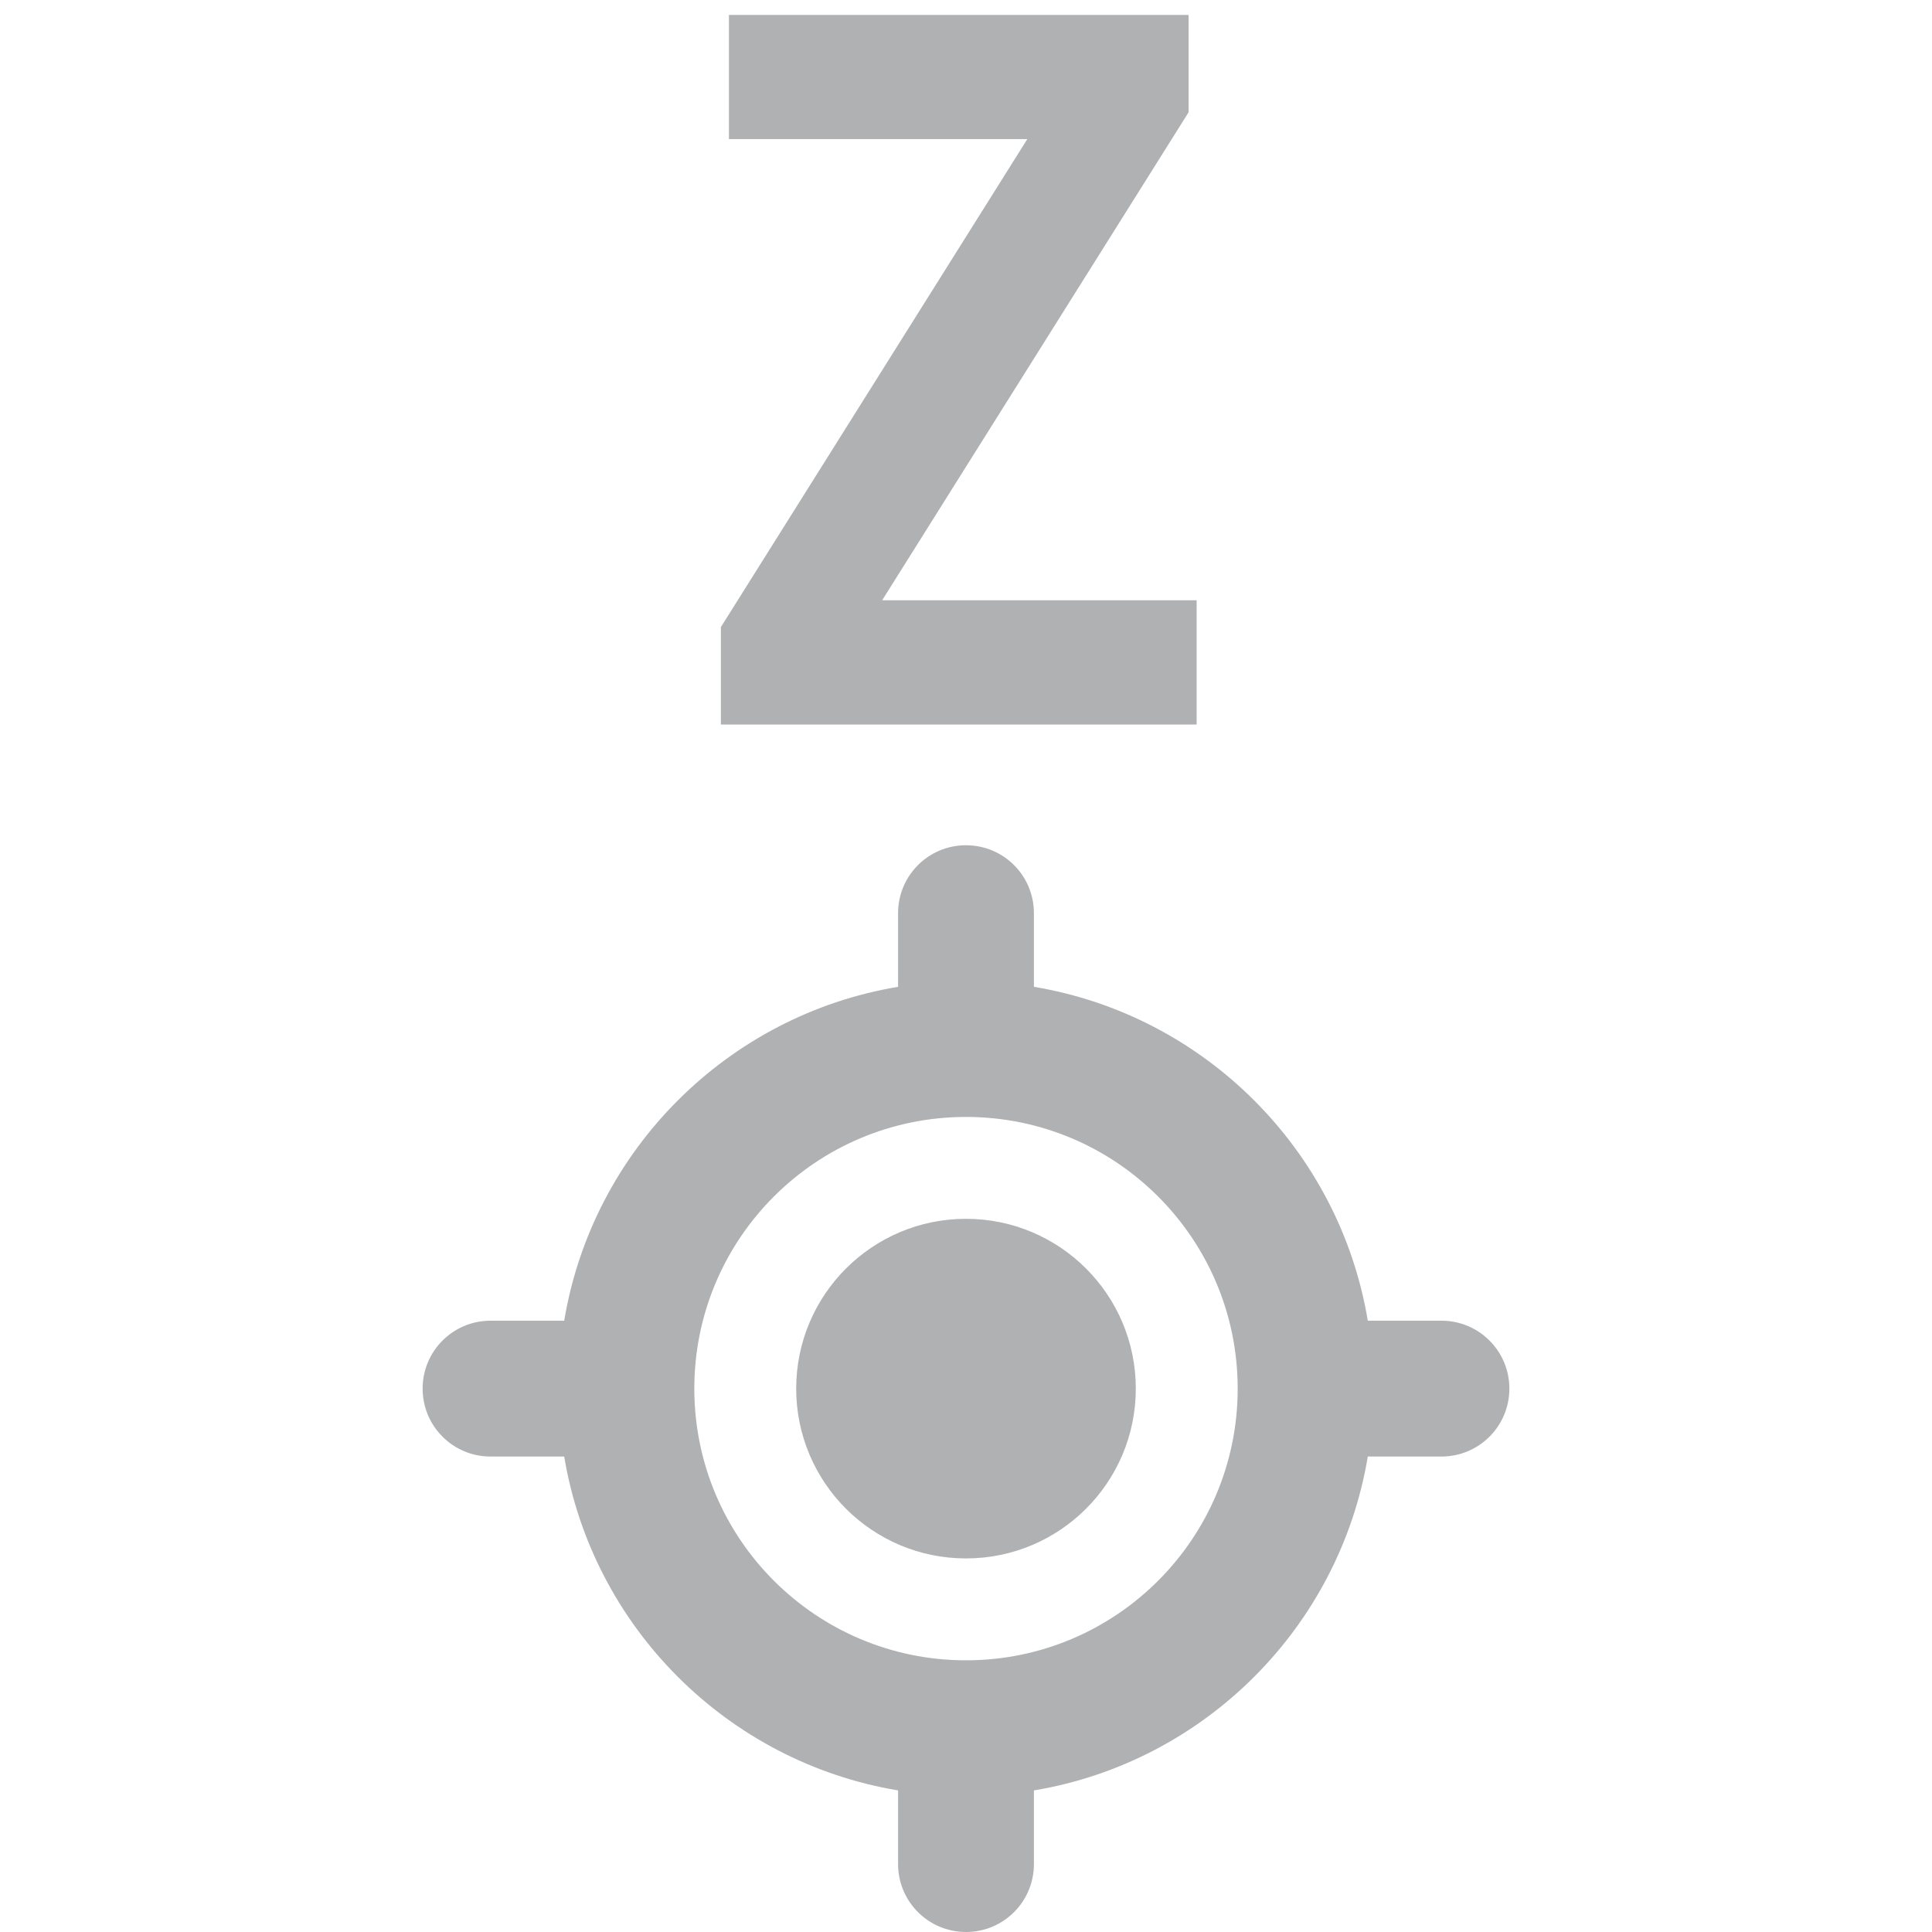
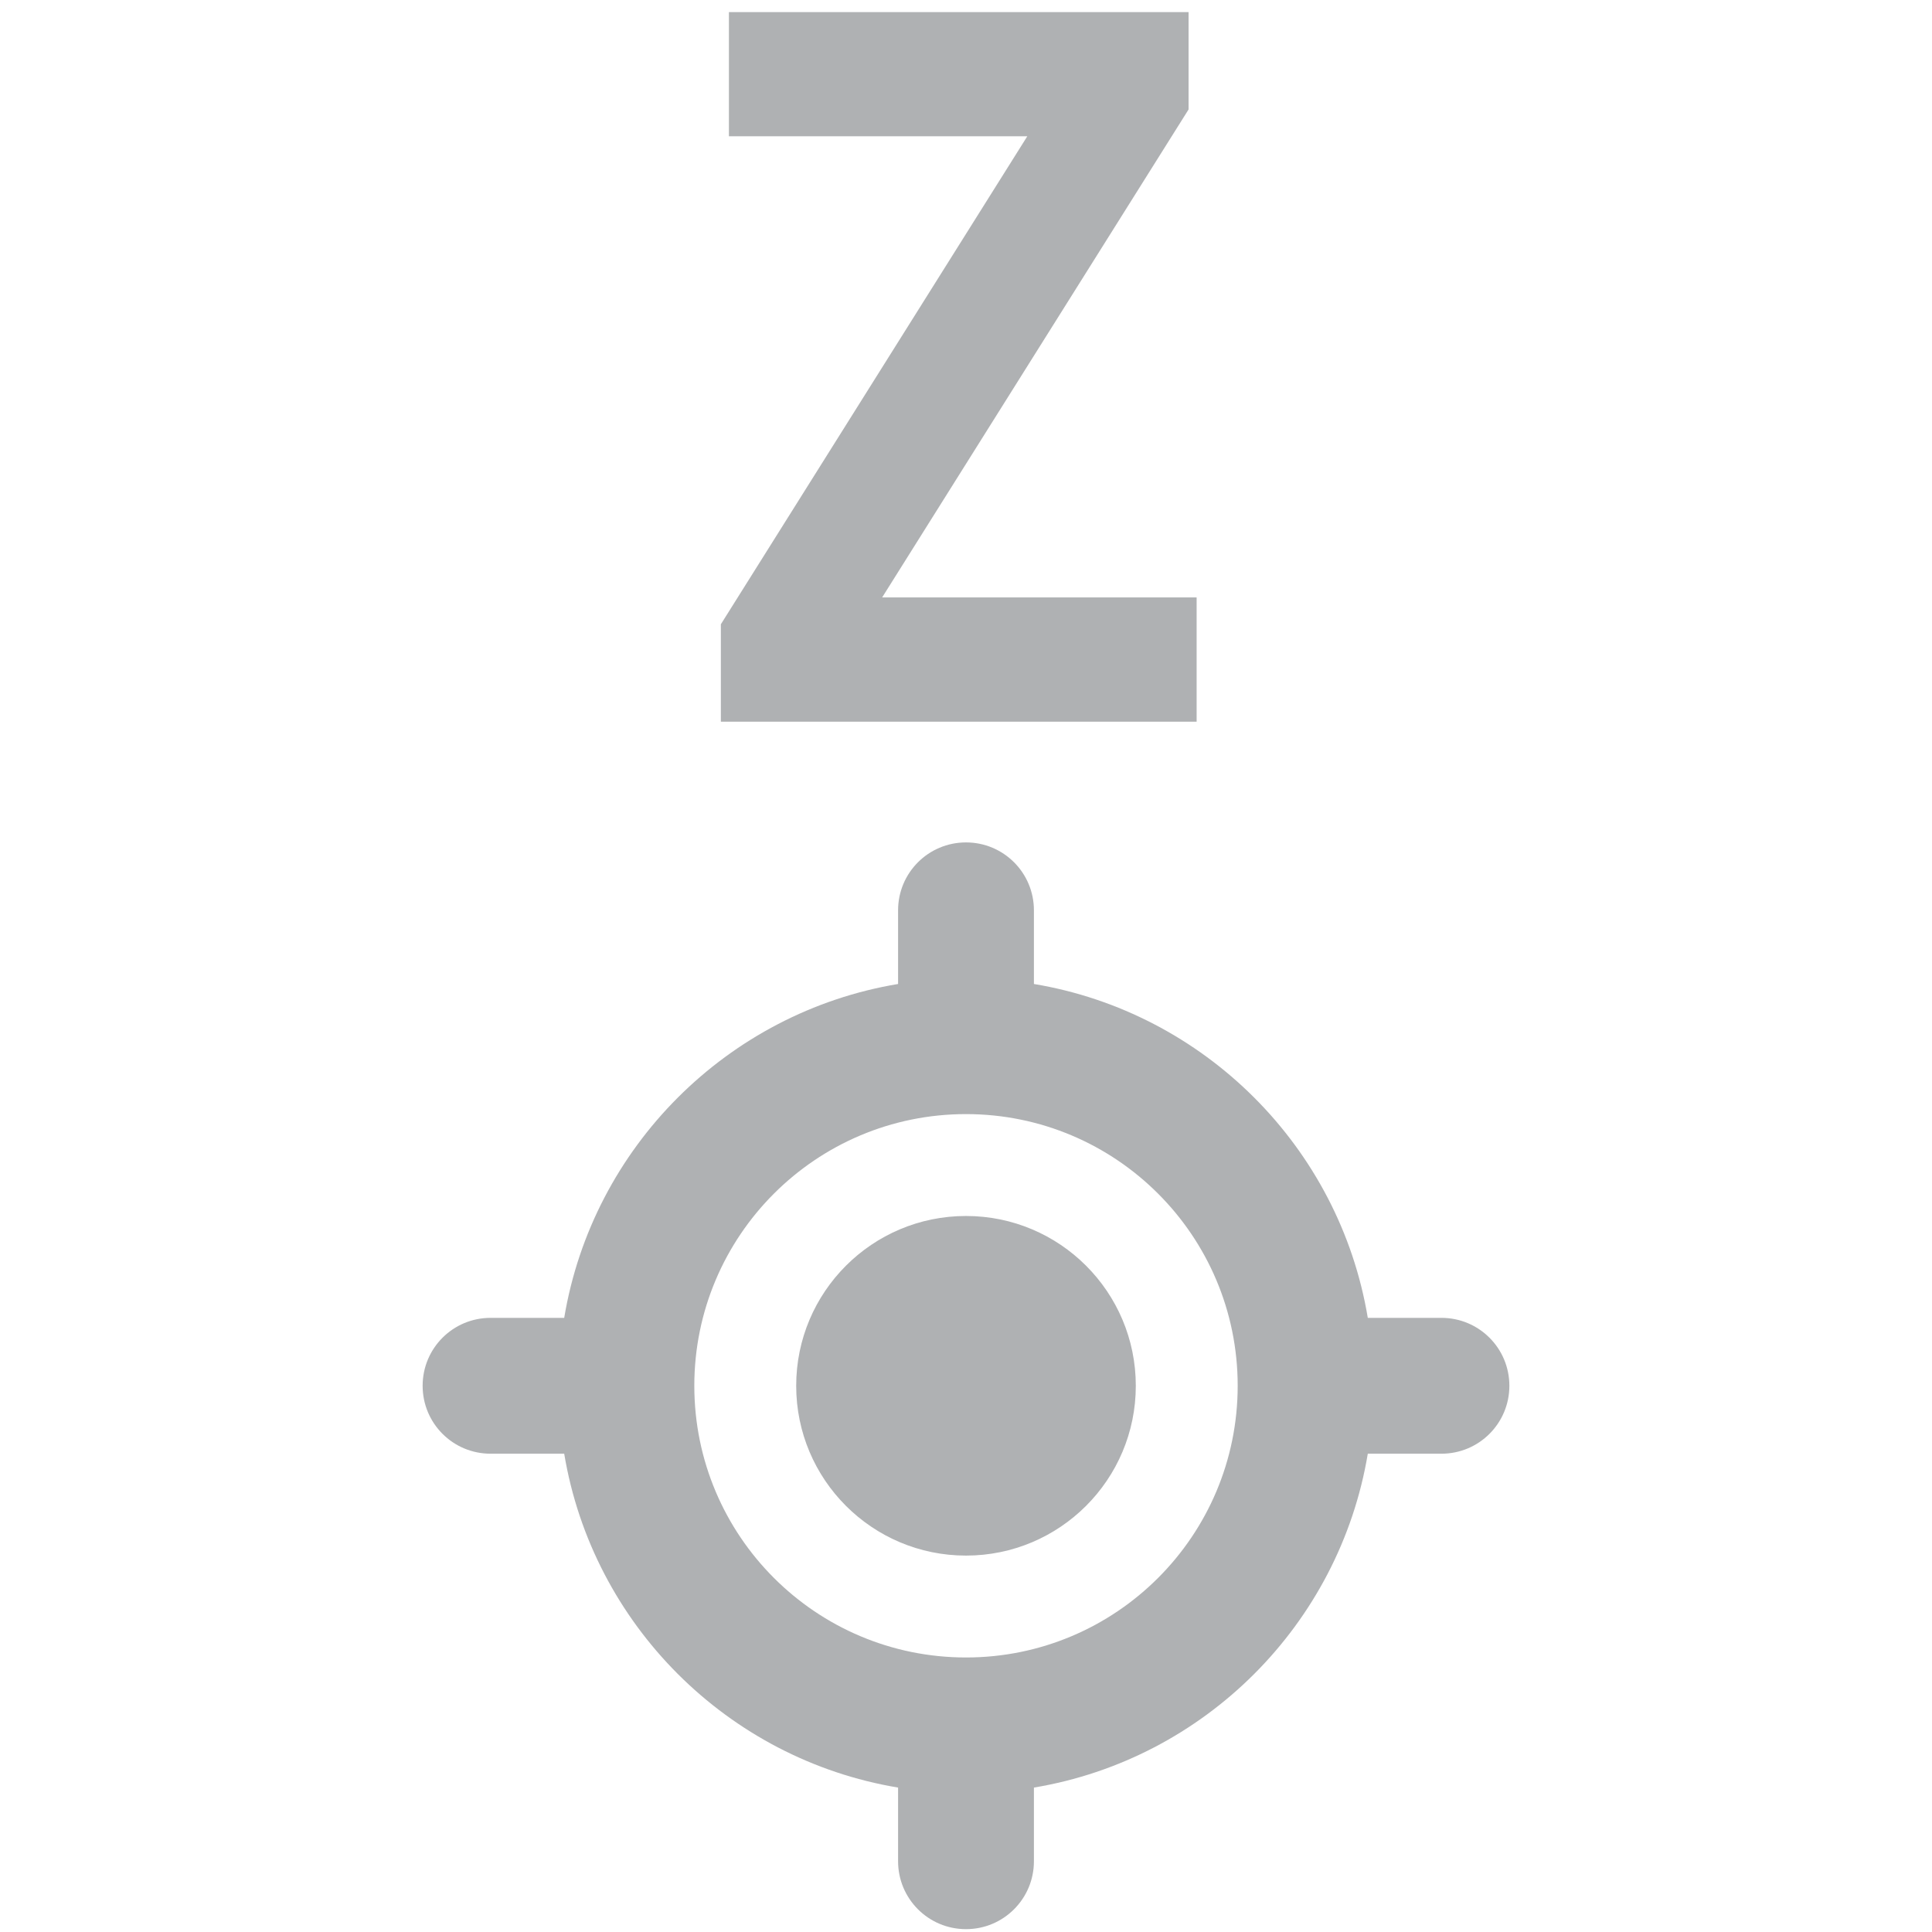
- <svg xmlns="http://www.w3.org/2000/svg" width="16px" height="16px" version="1.1" viewBox="0 0 640 512">
-   <text transform="scale(.94951 1.0532)" x="243.996" y="167.114" fill="#afb1b3" font-family="sans-serif" font-size="312.59px" font-weight="bold" stroke-width="7.815" style="line-height:1.25" xml:space="preserve">
-     <tspan x="243.996" y="167.114" fill="#afb1b3" font-family="sans-serif" font-weight="bold" stroke-width="7.815">Z</tspan>
+ <svg xmlns="http://www.w3.org/2000/svg" width="16px" height="16px" version="1.1" viewBox="0 0 640 640">
+   <text transform="scale(.9495 1.0532)" x="243.997" y="226.99" fill="#afb1b3" font-family="sans-serif" font-size="312.59px" font-weight="bold" stroke-width="7.815" style="line-height:1.25" xml:space="preserve">
+     <tspan x="243.997" y="226.99" fill="#afb1b3" font-family="sans-serif" font-weight="bold" stroke-width="7.815">Z</tspan>
  </text>
-   <path d="m320 216c12.445 0 22.5 10.055 22.5 22.5v24.398c56.531 9.422 101.18 54.07 110.6 110.6h24.398c12.445 0 22.5 10.055 22.5 22.5s-10.055 22.5-22.5 22.5h-24.398c-9.422 56.531-54.07 101.18-110.6 110.6v24.398c0 12.445-10.055 22.5-22.5 22.5s-22.5-10.055-22.5-22.5v-24.398c-56.531-9.422-101.18-54.07-110.6-110.6h-24.398c-12.445 0-22.5-10.055-22.5-22.5s10.055-22.5 22.5-22.5h24.398c9.422-56.531 54.07-101.18 110.6-110.6v-24.398c0-12.445 10.055-22.5 22.5-22.5zm-90 180a90 90 0 1 0 180 0 90 90 0 1 0-180 0zm90-56.25a56.25 56.25 0 1 1 0 112.5 56.25 56.25 0 1 1 0-112.5z" fill="#afb1b3" stroke-width=".703" />
+   <path d="m320 279.06c12.445 0 22.5 10.055 22.5 22.5v24.398c56.531 9.422 101.18 54.07 110.6 110.6h24.398c12.445 0 22.5 10.055 22.5 22.5s-10.055 22.5-22.5 22.5h-24.398c-9.422 56.531-54.07 101.18-110.6 110.6v24.398c0 12.445-10.055 22.5-22.5 22.5s-22.5-10.055-22.5-22.5v-24.398c-56.531-9.422-101.18-54.07-110.6-110.6h-24.398c-12.445 0-22.5-10.055-22.5-22.5s10.055-22.5 22.5-22.5h24.398c9.422-56.531 54.07-101.18 110.6-110.6v-24.398c0-12.445 10.055-22.5 22.5-22.5zm-90 180a90 90 0 1 0 180 0 90 90 0 1 0-180 0zm90-56.25a56.25 56.25 0 1 1 0 112.5 56.25 56.25 0 1 1 0-112.5z" fill="#afb1b3" stroke-width=".703" />
</svg>
